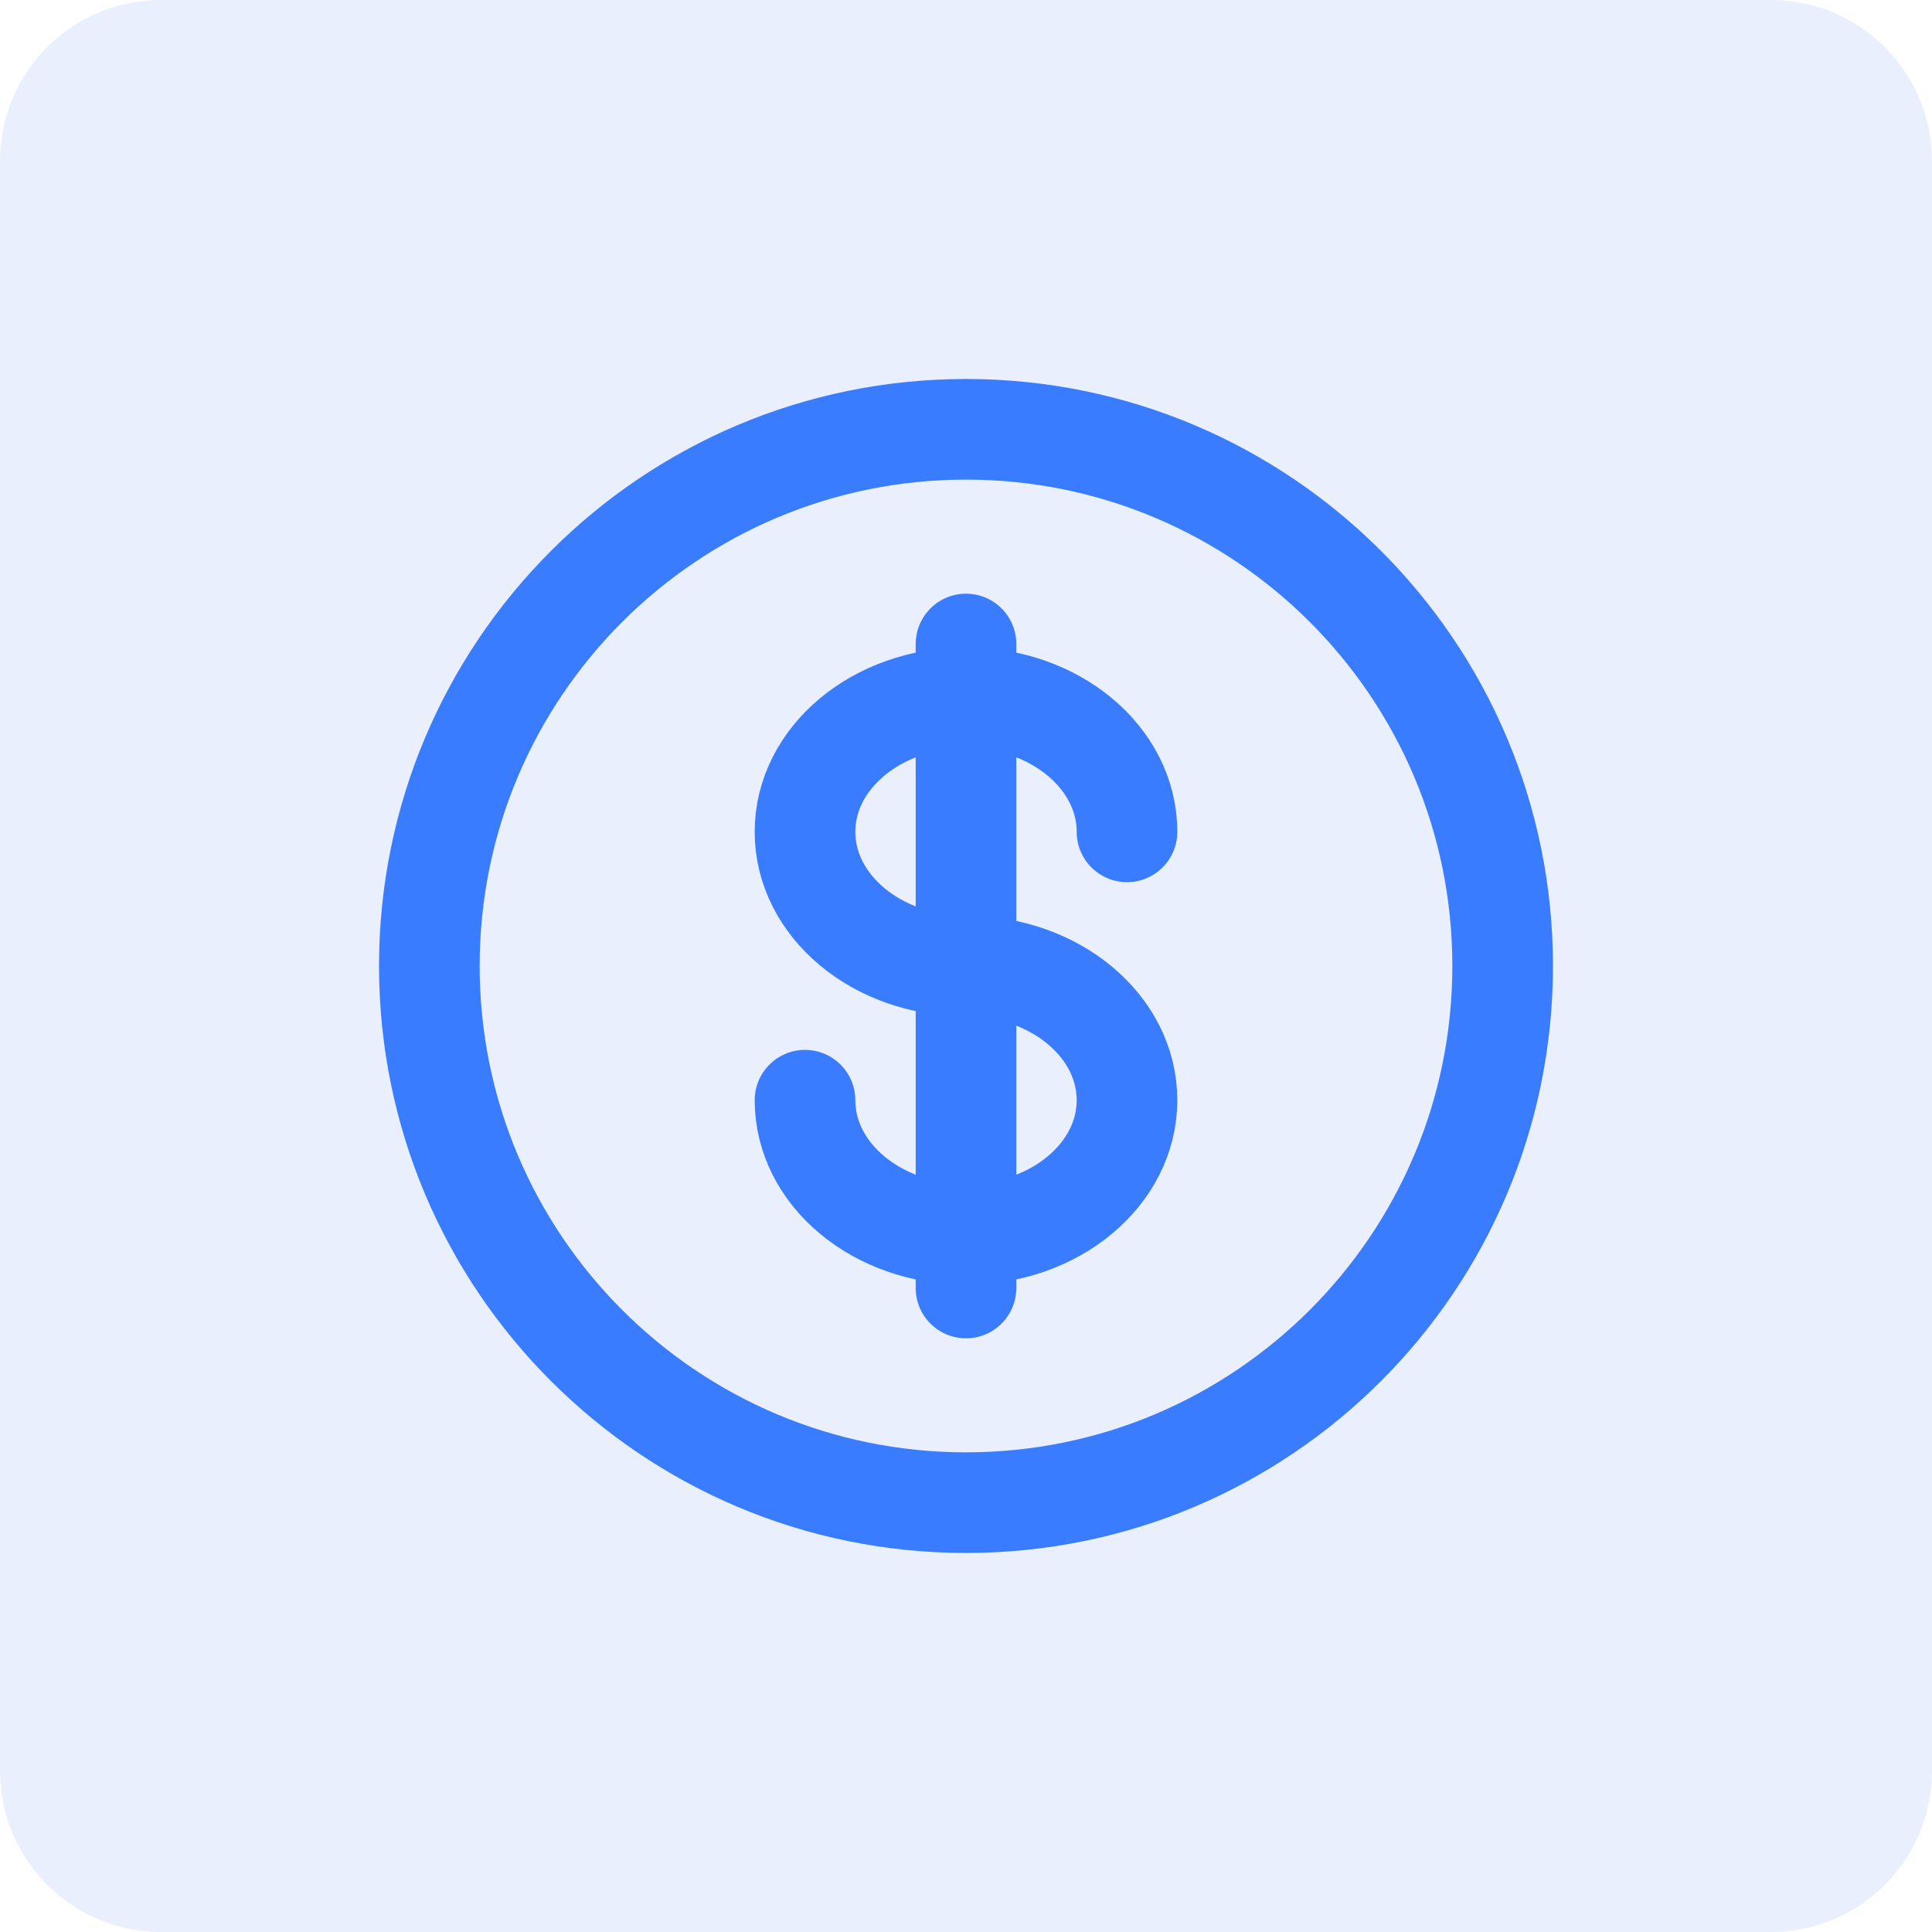
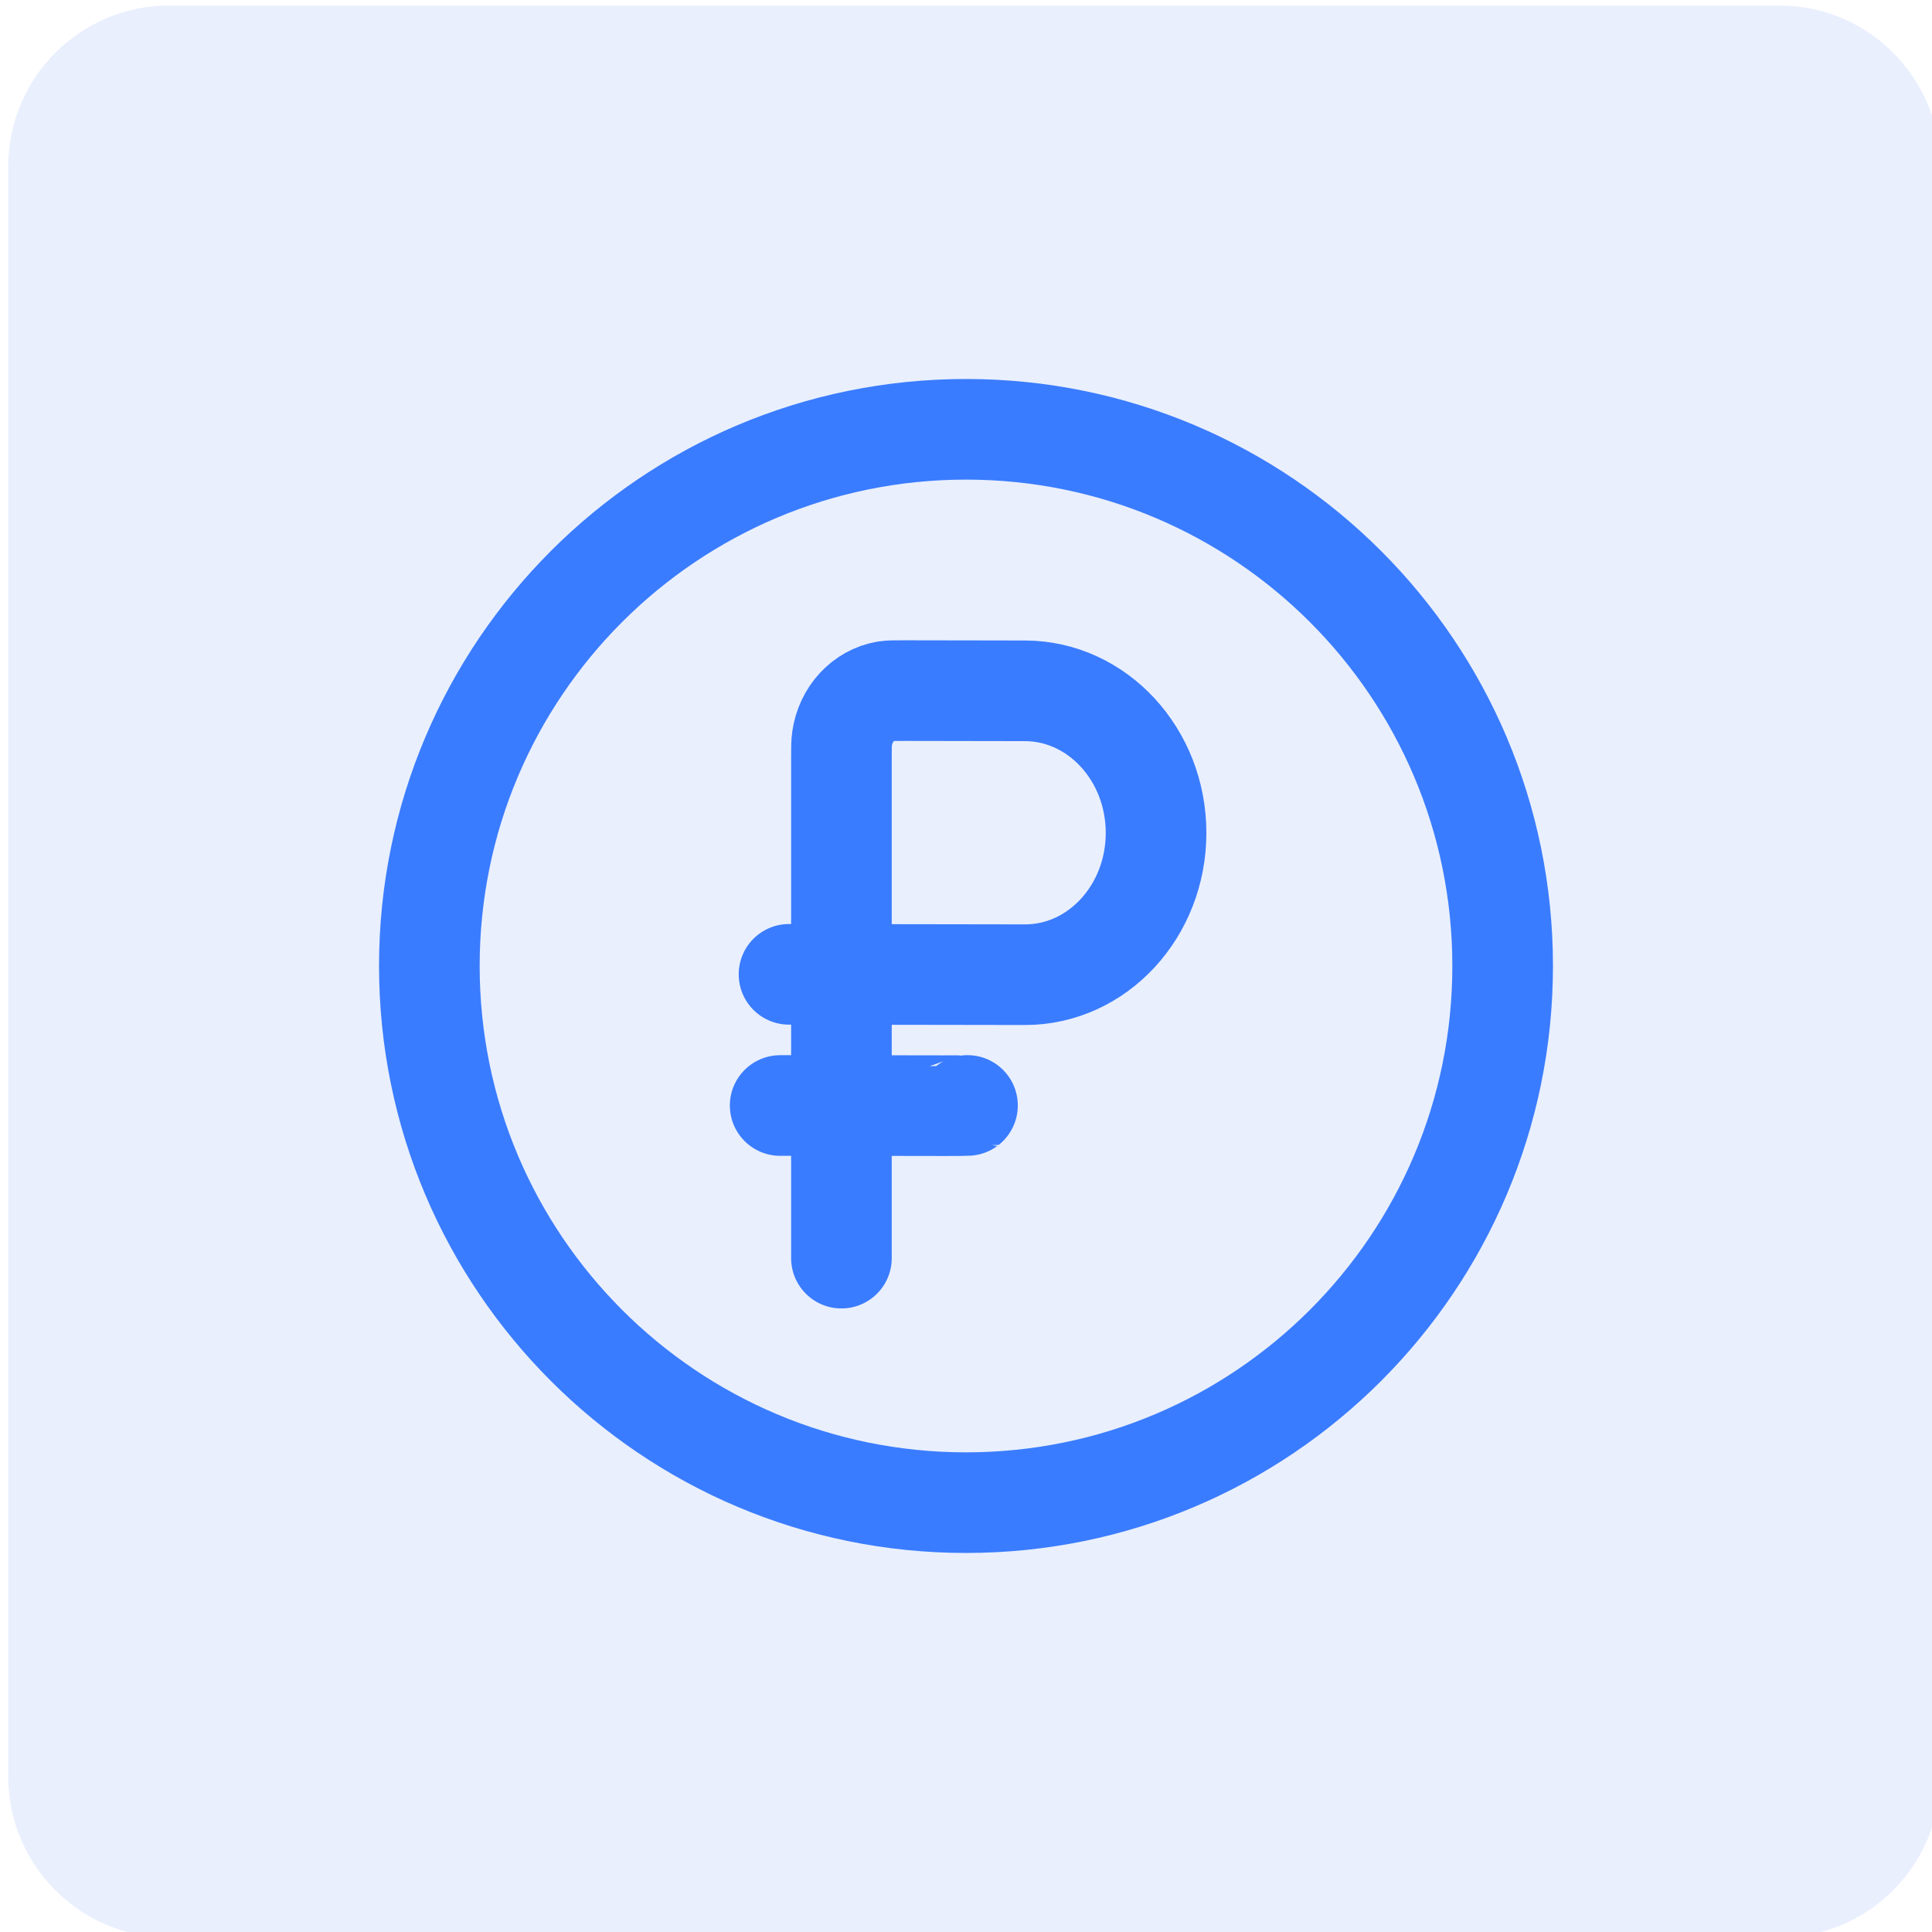
<svg xmlns="http://www.w3.org/2000/svg" width="48" height="48" viewBox="0 0 48 48" fill="none">
-   <rect width="48" height="48" rx="4" fill="#2563EB" fill-opacity="0.1" />
+   <rect width="48" height="48" rx="4" fill="#2563EB" fill-opacity="0.1" x="0.205" y="0.137" />
  <path d="M24 37.333C31.364 37.333 37.333 31.363 37.333 23.999C37.333 16.636 31.364 10.666 24 10.666C16.636 10.666 10.667 16.636 10.667 23.999C10.667 31.363 16.636 37.333 24 37.333Z" stroke="#3A7CFF" stroke-width="2.5" />
-   <path d="M24 16V32" stroke="#3A7CFF" stroke-width="2.5" stroke-linecap="round" />
-   <path d="M28 20.667C28 18.826 26.209 17.334 24 17.334C21.791 17.334 20 18.826 20 20.667C20 22.508 21.791 24.001 24 24.001C26.209 24.001 28 25.493 28 27.334C28 29.175 26.209 30.667 24 30.667C21.791 30.667 20 29.175 20 27.334" stroke="#3A7CFF" stroke-width="2.5" stroke-linecap="round" />
+   <path d="M 20.905 24.209 L 20.905 18.849 C 20.905 18.586 20.905 18.457 20.922 18.346 C 21.009 17.743 21.447 17.27 22.005 17.174 C 22.106 17.158 22.224 17.158 22.469 17.158 L 25.463 17.163 C 27.262 17.166 28.722 18.747 28.722 20.693 C 28.722 22.64 27.262 24.219 25.463 24.216 L 20.905 24.209 Z M 20.905 24.209 L 20.905 31.258 M 20.905 24.209 L 19.603 24.207" stroke-linecap="round" style="stroke: rgb(58, 124, 255); stroke-width: 2.5px;" />
+   <path d="M 24.037 27.465 C 24.018 27.48 20.377 27.458 19.383 27.466" stroke-linecap="round" style="stroke-width: 2.5px; stroke: rgb(58, 124, 255);" />
</svg>
